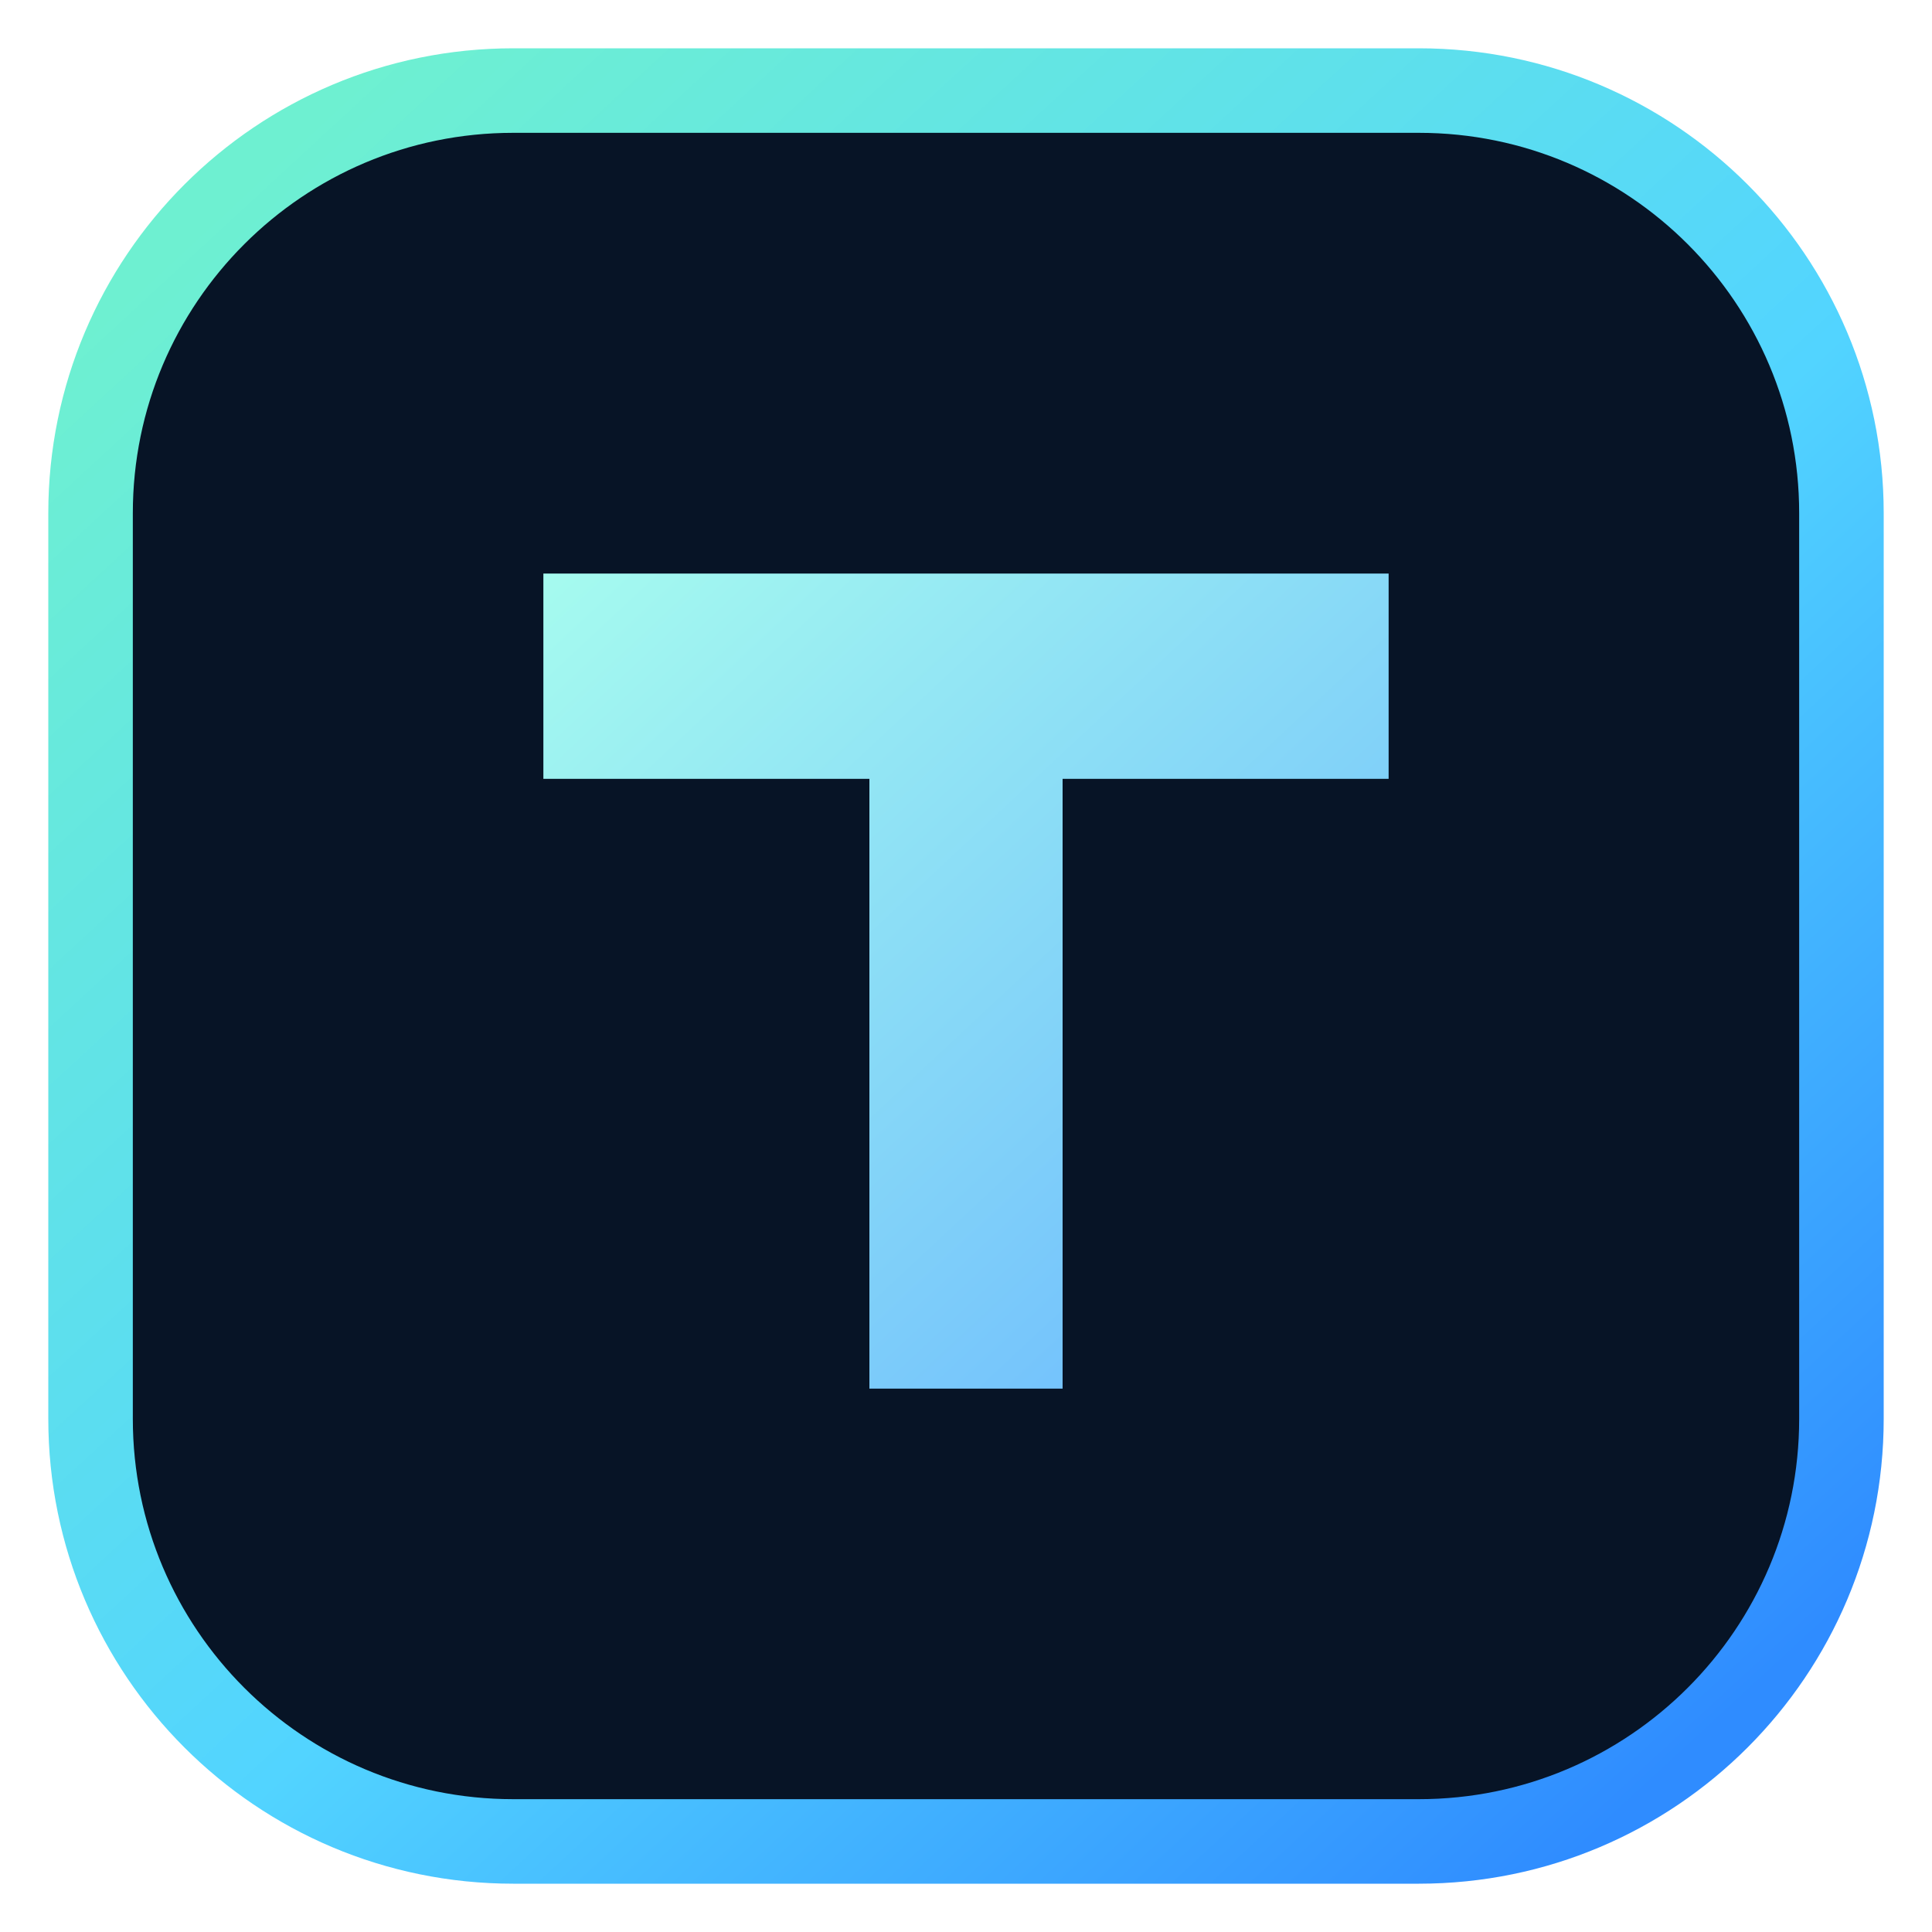
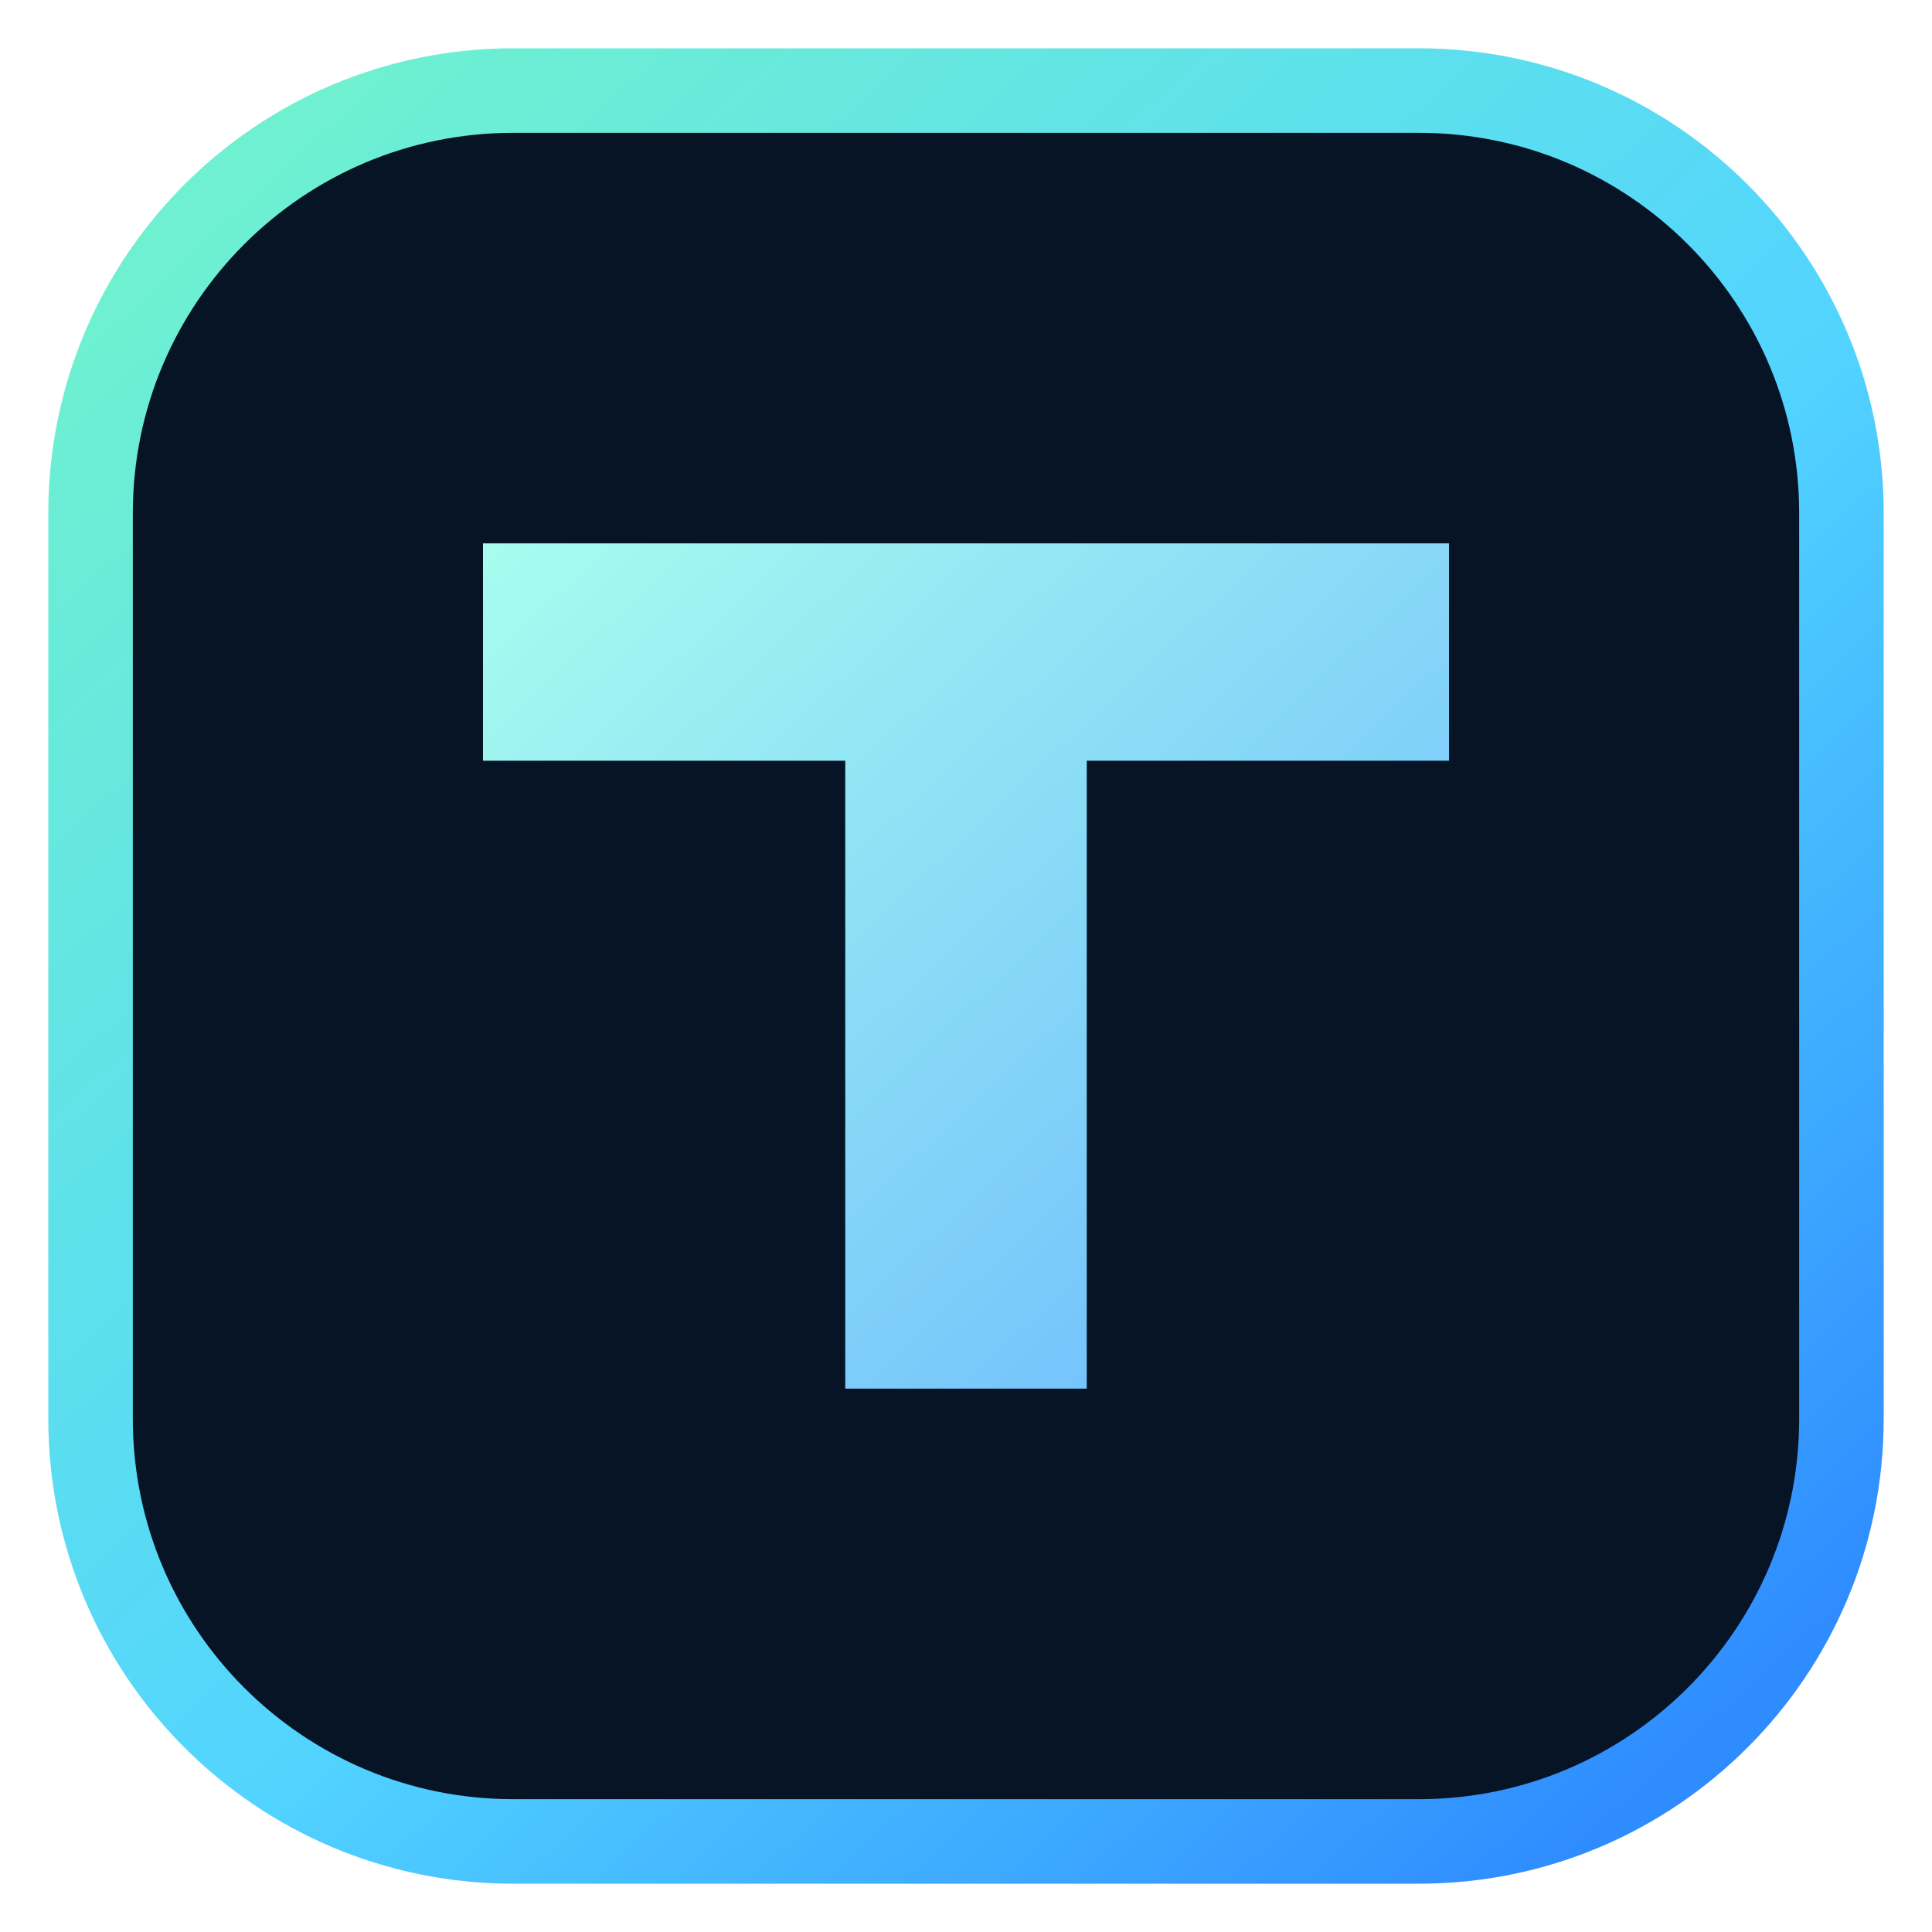
<svg xmlns="http://www.w3.org/2000/svg" width="64" height="64" viewBox="0 0 64 64" fill="none">
  <defs>
    <linearGradient id="stroke" x1="8" y1="6" x2="56" y2="58" gradientUnits="userSpaceOnUse">
      <stop stop-color="#6EF0D1" />
      <stop offset="0.56" stop-color="#52D4FF" />
      <stop offset="1" stop-color="#2F8CFF" />
    </linearGradient>
-     <linearGradient id="glyph" x1="18" y1="16" x2="46" y2="46" gradientUnits="userSpaceOnUse">
+     <linearGradient id="glyph" x1="16" y1="16" x2="46" y2="48" gradientUnits="userSpaceOnUse">
      <stop stop-color="#A9FFEE" />
      <stop offset="1" stop-color="#69B6FF" />
    </linearGradient>
  </defs>
  <rect x="3" y="3" width="58" height="58" rx="14" fill="#071426" stroke="url(#stroke)" stroke-width="2.8" />
-   <path d="M18 19H46V25.8H35.2V46H28.8V25.8H18V19Z" fill="url(#glyph)" />
+   <path d="M16 18H48V25.2H36V46H28V25.2H16V18Z" fill="url(#glyph)" />
</svg>
